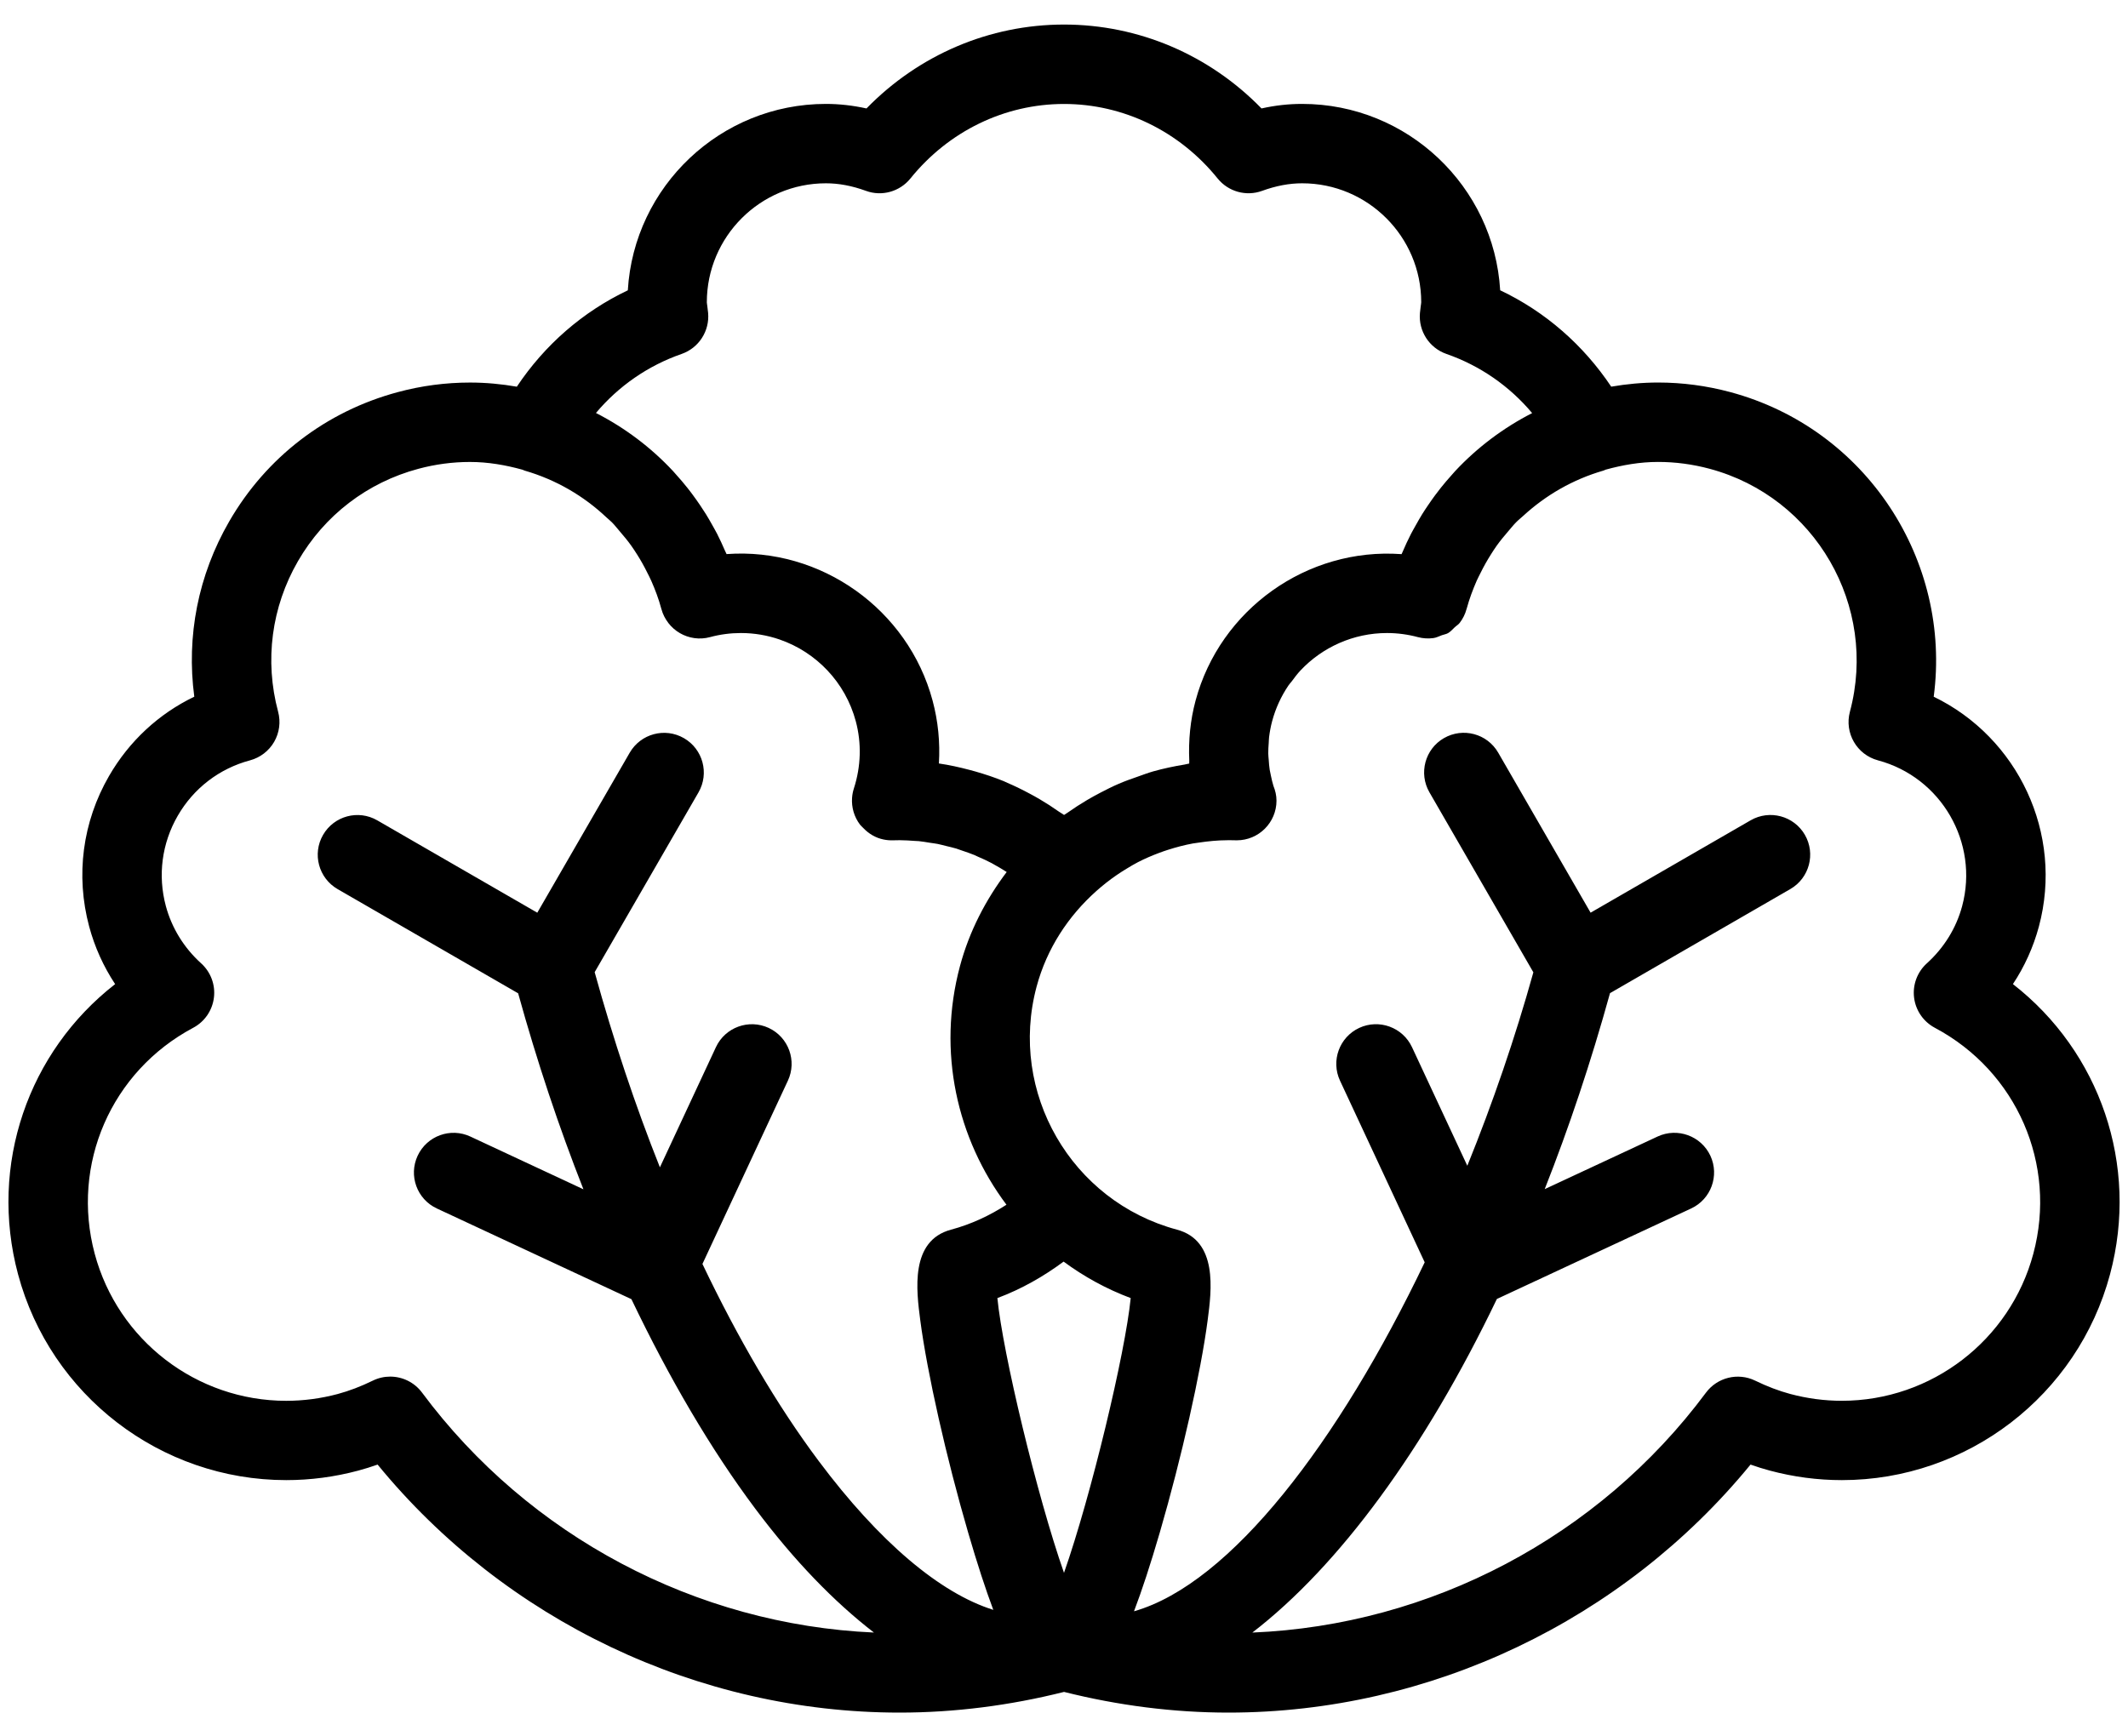
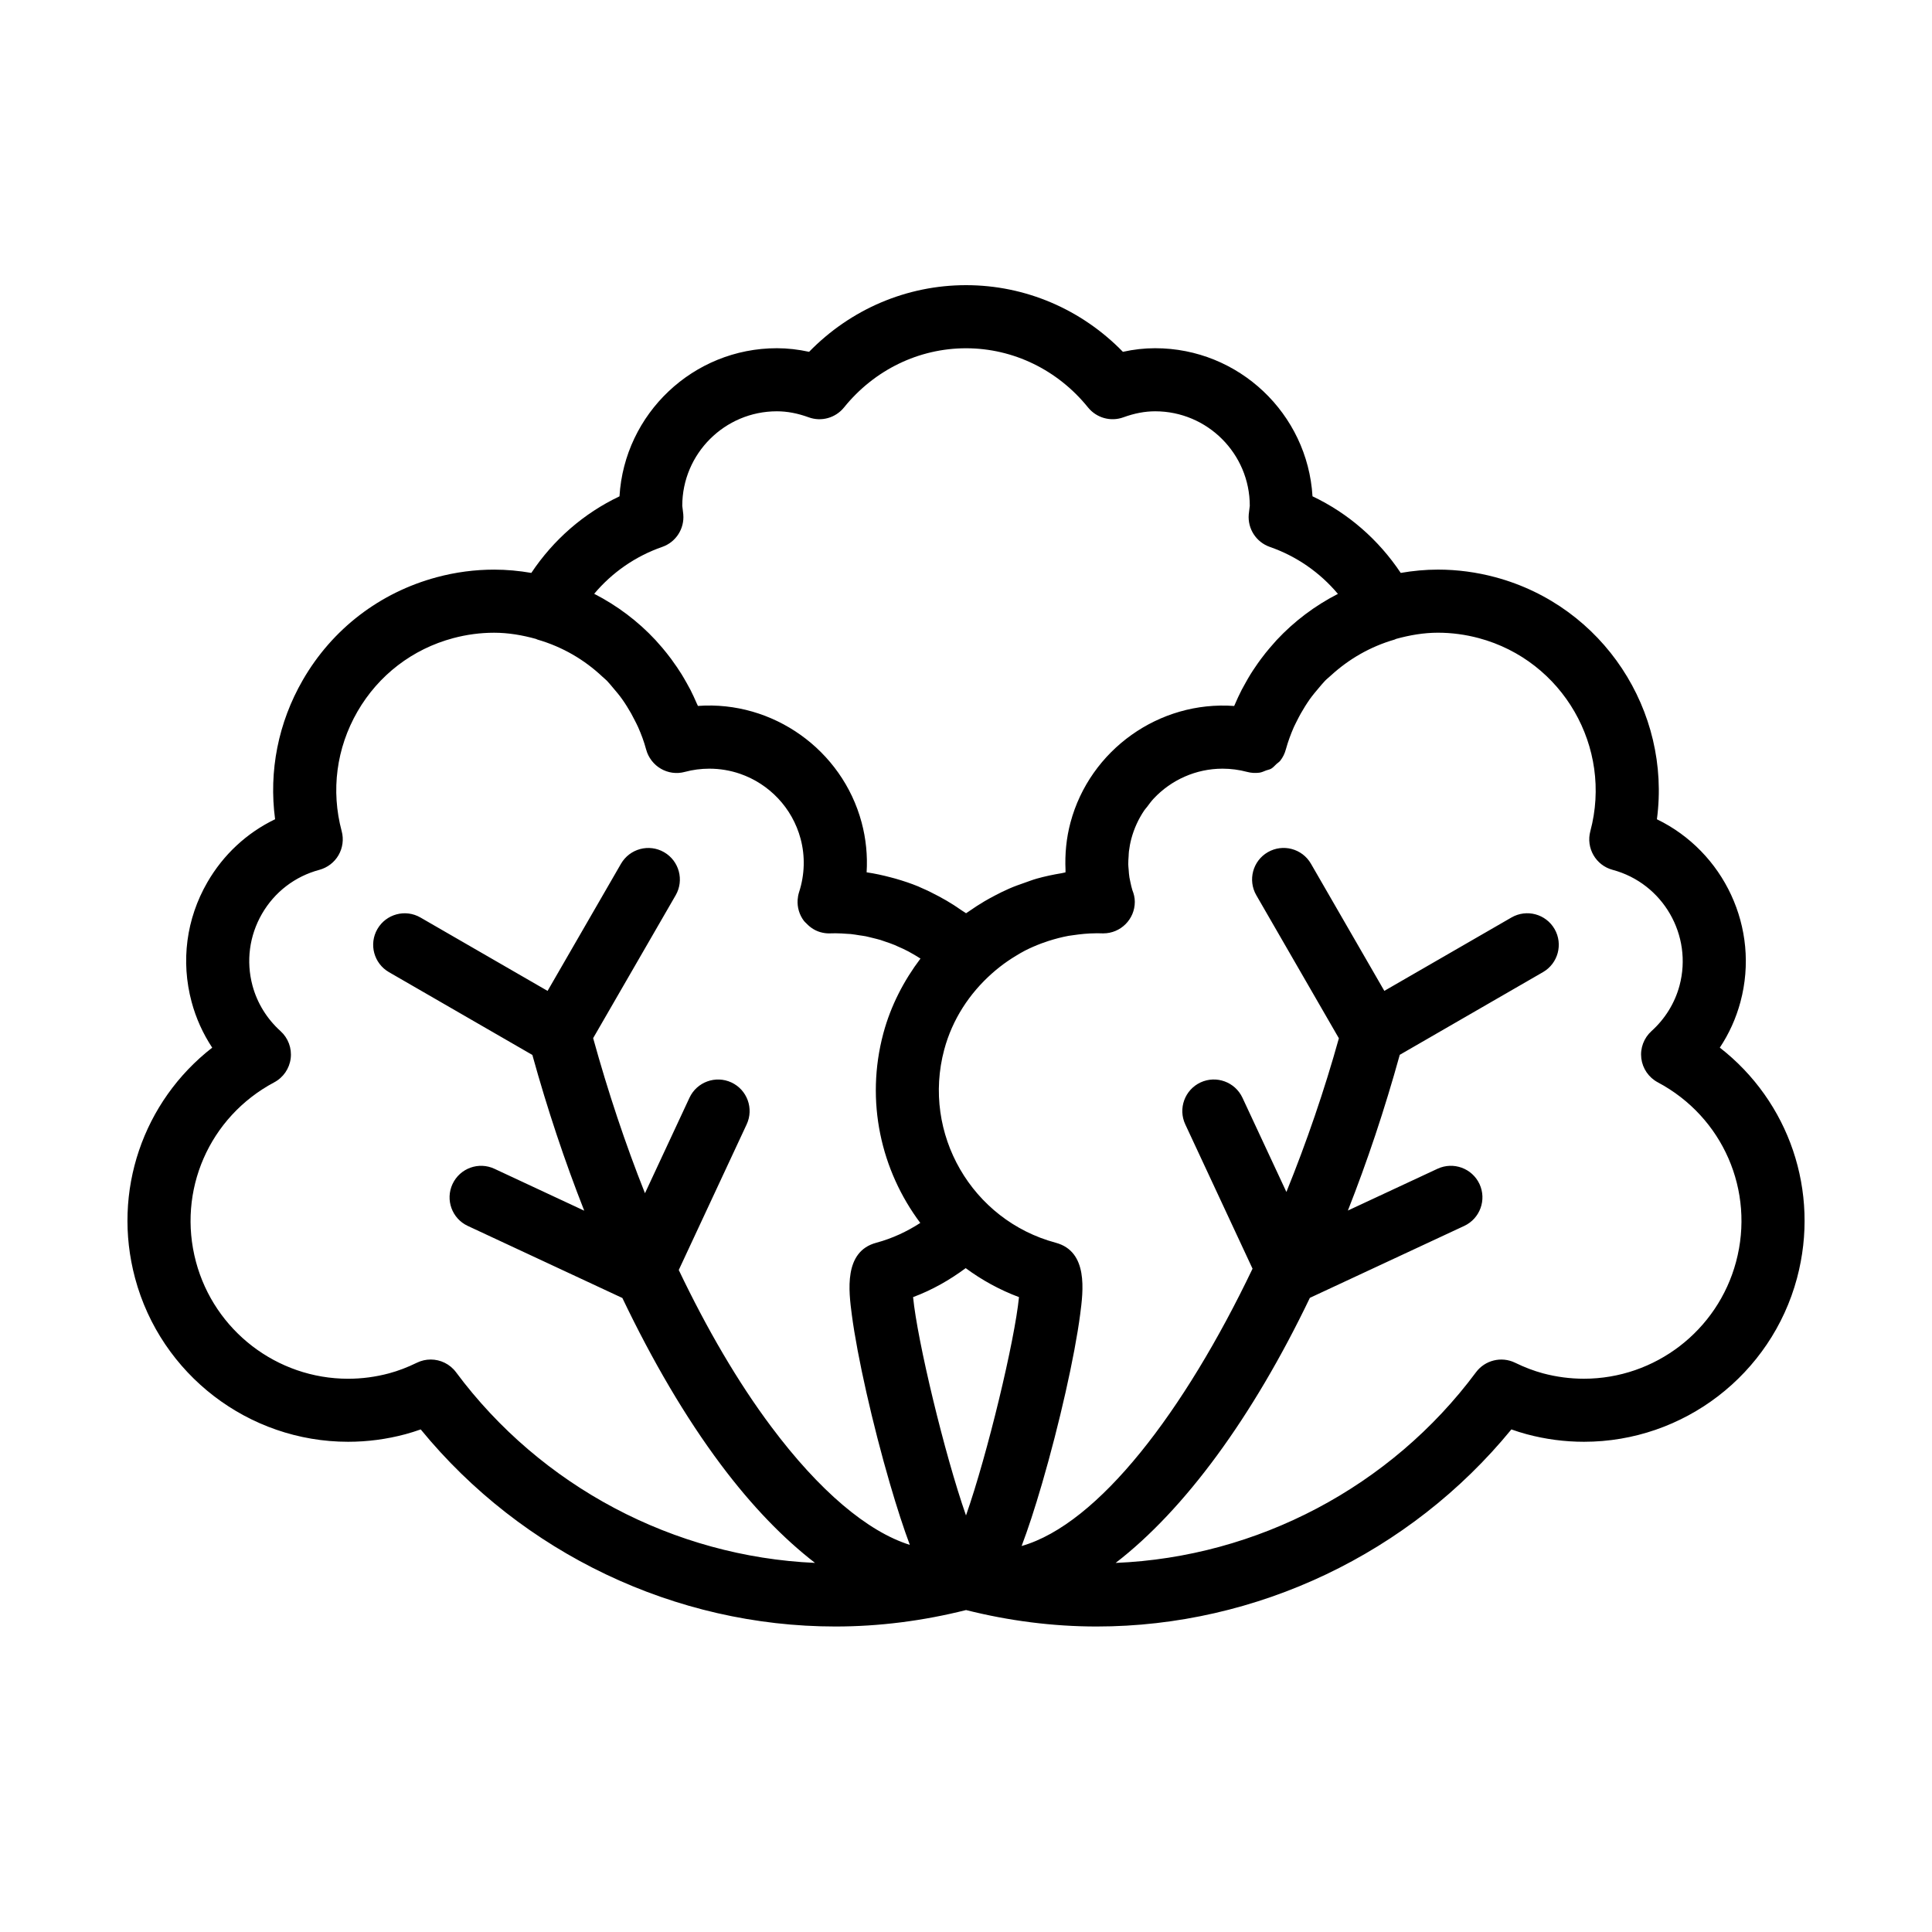
- <svg xmlns="http://www.w3.org/2000/svg" width="76px" height="62px" viewBox="0 0 76 62" version="1.1">
+ <svg xmlns="http://www.w3.org/2000/svg" width="80px" height="80px" viewBox="0 0 80 80" version="1.1">
  <defs />
  <g id="Page-1" stroke="none" stroke-width="1" fill="none" fill-rule="evenodd">
-     <g id="sla" fill="#000000">
-       <path d="M71.89,35.155 C72.307,34.527 72.619,33.835 72.817,33.101 C73.71,29.767 72.059,26.34 69.061,24.889 C69.707,20.027 66.654,15.309 61.792,14.006 C60.949,13.78 60.084,13.665 59.219,13.665 C58.65,13.665 58.091,13.719 57.544,13.813 C56.548,12.323 55.188,11.133 53.578,10.37 C53.356,6.661 50.268,3.712 46.505,3.712 C46.021,3.712 45.54,3.765 45.054,3.874 C43.187,1.958 40.665,0.877 38.001,0.877 C35.336,0.877 32.813,1.959 30.946,3.874 C30.459,3.767 29.974,3.712 29.497,3.712 C25.732,3.712 22.643,6.661 22.422,10.371 C20.813,11.135 19.452,12.323 18.458,13.814 C17.911,13.719 17.353,13.666 16.784,13.666 C15.919,13.666 15.053,13.78 14.21,14.007 C11.65,14.693 9.51,16.333 8.185,18.629 C7.078,20.546 6.65,22.729 6.939,24.888 C5.669,25.499 4.613,26.476 3.893,27.723 C2.946,29.363 2.695,31.272 3.185,33.1 C3.382,33.833 3.695,34.526 4.112,35.156 C1.008,37.57 -0.403,41.612 0.644,45.52 C1.804,49.851 5.743,52.875 10.223,52.875 C11.088,52.875 11.953,52.761 12.796,52.535 C13.027,52.473 13.256,52.401 13.486,52.32 C18.043,57.888 24.931,61.181 32.13,61.18 C34.102,61.18 36.074,60.925 38.002,60.441 C39.93,60.925 41.902,61.18 43.873,61.18 C51.073,61.18 57.962,57.888 62.519,52.32 C62.749,52.402 62.978,52.473 63.209,52.535 C64.051,52.761 64.916,52.875 65.781,52.875 L65.782,52.875 C70.261,52.875 74.2,49.851 75.359,45.52 C76.404,41.612 74.993,37.57 71.89,35.155 L71.89,35.155 Z M24.344,12.644 C24.958,12.43 25.347,11.826 25.29,11.179 C25.282,11.094 25.271,11.01 25.26,10.927 C25.254,10.883 25.246,10.84 25.244,10.799 C25.244,8.455 27.152,6.548 29.497,6.548 C29.958,6.548 30.426,6.636 30.928,6.818 C31.496,7.027 32.134,6.846 32.514,6.377 C33.88,4.685 35.88,3.714 38.001,3.714 C40.122,3.714 42.122,4.685 43.487,6.376 C43.868,6.847 44.505,7.025 45.072,6.819 C45.576,6.636 46.046,6.548 46.506,6.548 C48.851,6.548 50.757,8.455 50.758,10.796 C50.756,10.84 50.748,10.883 50.742,10.926 C50.73,11.011 50.72,11.096 50.712,11.183 C50.656,11.829 51.046,12.43 51.658,12.644 C52.86,13.062 53.91,13.793 54.72,14.757 C53.69,15.284 52.757,15.986 51.968,16.831 C51.924,16.878 51.884,16.928 51.841,16.975 C51.711,17.12 51.585,17.266 51.464,17.418 C51.393,17.507 51.324,17.599 51.256,17.689 C51.167,17.809 51.081,17.931 50.997,18.056 C50.927,18.16 50.857,18.263 50.792,18.369 C50.712,18.498 50.637,18.631 50.563,18.764 C50.506,18.866 50.448,18.966 50.394,19.07 C50.283,19.288 50.179,19.509 50.083,19.737 C50.075,19.757 50.064,19.775 50.056,19.796 C46.682,19.549 43.571,21.771 42.698,25.032 C42.51,25.731 42.442,26.451 42.474,27.17 C42.476,27.205 42.47,27.241 42.472,27.277 C42.414,27.285 42.361,27.304 42.303,27.313 C41.924,27.375 41.549,27.454 41.181,27.558 C40.988,27.613 40.803,27.685 40.614,27.751 C40.392,27.828 40.173,27.905 39.957,27.999 C39.733,28.095 39.519,28.203 39.304,28.315 C39.144,28.399 38.986,28.485 38.83,28.577 C38.59,28.719 38.358,28.868 38.131,29.029 C38.089,29.059 38.043,29.083 38.002,29.113 C37.941,29.068 37.874,29.034 37.813,28.991 C37.592,28.834 37.364,28.687 37.13,28.55 C37.013,28.481 36.894,28.415 36.775,28.352 C36.517,28.213 36.254,28.084 35.985,27.969 C35.939,27.949 35.896,27.926 35.85,27.907 C35.517,27.77 35.175,27.658 34.827,27.558 C34.758,27.538 34.689,27.52 34.62,27.502 C34.264,27.408 33.902,27.327 33.532,27.274 C33.578,26.52 33.504,25.763 33.307,25.029 C32.433,21.768 29.316,19.547 25.949,19.794 C25.931,19.752 25.909,19.713 25.891,19.671 C25.804,19.468 25.711,19.267 25.611,19.07 C25.557,18.965 25.497,18.863 25.44,18.759 C25.366,18.627 25.291,18.494 25.211,18.366 C25.146,18.262 25.078,18.159 25.009,18.056 C24.923,17.929 24.835,17.804 24.743,17.68 C24.678,17.592 24.612,17.504 24.543,17.419 C24.418,17.261 24.286,17.107 24.151,16.958 C24.113,16.916 24.077,16.872 24.039,16.831 C23.249,15.983 22.316,15.281 21.284,14.753 C22.091,13.793 23.141,13.062 24.344,12.644 L24.344,12.644 Z M15.073,49.749 C14.798,49.379 14.371,49.177 13.935,49.177 C13.725,49.177 13.513,49.224 13.315,49.321 C12.882,49.532 12.472,49.688 12.061,49.799 C11.458,49.96 10.839,50.042 10.222,50.042 C7.023,50.042 4.21,47.881 3.382,44.787 C2.527,41.594 3.973,38.274 6.9,36.716 C7.308,36.499 7.584,36.097 7.64,35.638 C7.697,35.18 7.526,34.723 7.183,34.413 C6.569,33.858 6.134,33.151 5.923,32.367 C5.629,31.271 5.78,30.126 6.348,29.142 C6.916,28.158 7.833,27.455 8.93,27.162 C9.293,27.064 9.603,26.827 9.791,26.502 C9.979,26.176 10.03,25.789 9.933,25.426 C9.443,23.598 9.695,21.688 10.641,20.048 C11.587,18.409 13.116,17.236 14.944,16.747 C15.547,16.585 16.166,16.503 16.784,16.503 C17.432,16.503 18.057,16.613 18.661,16.78 C18.686,16.789 18.709,16.803 18.735,16.811 C19.862,17.137 20.852,17.721 21.662,18.486 C21.725,18.546 21.795,18.598 21.856,18.661 C21.959,18.765 22.047,18.882 22.143,18.992 C22.282,19.154 22.419,19.317 22.543,19.492 C22.618,19.596 22.688,19.706 22.757,19.814 C22.886,20.018 23.005,20.23 23.113,20.449 C23.162,20.548 23.215,20.645 23.259,20.747 C23.401,21.069 23.526,21.401 23.619,21.749 C23.62,21.752 23.621,21.755 23.622,21.758 C23.671,21.941 23.755,22.104 23.863,22.245 C23.865,22.249 23.867,22.252 23.869,22.255 C23.983,22.402 24.123,22.526 24.282,22.617 C24.282,22.617 24.282,22.617 24.283,22.618 L24.283,22.618 C24.598,22.8 24.982,22.862 25.358,22.76 C25.72,22.662 26.092,22.614 26.462,22.614 C26.941,22.614 27.407,22.695 27.842,22.845 C29.149,23.296 30.191,24.373 30.564,25.766 C30.774,26.55 30.75,27.38 30.496,28.166 C30.46,28.276 30.439,28.389 30.431,28.502 C30.407,28.84 30.504,29.18 30.713,29.457 C30.745,29.5 30.787,29.532 30.823,29.571 C31.021,29.781 31.268,29.931 31.552,29.989 C31.662,30.012 31.777,30.023 31.893,30.019 L32.133,30.015 C32.316,30.015 32.497,30.028 32.677,30.041 C32.722,30.045 32.767,30.044 32.812,30.048 C32.945,30.061 33.076,30.085 33.208,30.106 C33.302,30.121 33.397,30.13 33.491,30.149 C33.591,30.169 33.689,30.198 33.788,30.221 C33.911,30.251 34.035,30.279 34.156,30.315 C34.225,30.336 34.292,30.364 34.36,30.386 C34.508,30.436 34.657,30.486 34.8,30.545 C34.842,30.562 34.882,30.583 34.923,30.602 C35.09,30.674 35.256,30.749 35.416,30.834 C35.436,30.845 35.454,30.857 35.474,30.867 C35.637,30.956 35.797,31.051 35.953,31.151 C35.206,32.141 34.619,33.265 34.284,34.515 C33.465,37.572 34.179,40.682 35.945,43.037 C35.347,43.423 34.689,43.734 33.965,43.928 C32.494,44.321 32.728,46.102 32.867,47.166 C33.113,49.042 33.801,52.093 34.579,54.757 C34.907,55.88 35.201,56.779 35.475,57.51 C33.575,56.914 31.403,55.086 29.24,52.193 C27.748,50.199 26.353,47.806 25.087,45.153 L28.139,38.605 C28.47,37.896 28.163,37.052 27.453,36.721 C26.744,36.392 25.899,36.698 25.569,37.408 L23.568,41.701 C22.691,39.501 21.91,37.158 21.238,34.729 L24.946,28.307 C25.338,27.628 25.105,26.762 24.427,26.37 C23.747,25.978 22.883,26.211 22.49,26.889 L19.189,32.605 L13.474,29.306 C12.796,28.914 11.93,29.147 11.538,29.825 C11.146,30.503 11.379,31.37 12.057,31.762 L18.505,35.484 C19.178,37.916 19.961,40.263 20.837,42.486 L16.8,40.602 C16.09,40.27 15.248,40.577 14.916,41.287 C14.585,41.997 14.892,42.841 15.602,43.171 L22.551,46.411 C23.895,49.223 25.38,51.765 26.972,53.893 C28.368,55.759 29.793,57.225 31.212,58.32 C24.87,58.04 18.891,54.886 15.073,49.749 L15.073,49.749 Z M38,56.188 C37.032,53.424 35.81,48.322 35.621,46.372 C36.486,46.048 37.271,45.599 37.986,45.069 C38.708,45.602 39.509,46.045 40.382,46.372 C40.191,48.321 38.969,53.425 38,56.188 Z M72.619,44.787 C71.791,47.881 68.977,50.041 65.779,50.041 C65.162,50.041 64.543,49.959 63.94,49.798 C63.531,49.688 63.119,49.532 62.682,49.32 C62.071,49.024 61.333,49.205 60.927,49.751 C57.098,54.903 51.091,58.059 44.727,58.321 C47.819,55.941 50.881,51.781 53.46,46.404 L60.398,43.171 C61.108,42.84 61.415,41.996 61.085,41.287 C60.753,40.578 59.91,40.271 59.201,40.6 L55.168,42.48 C56.034,40.286 56.819,37.942 57.5,35.479 L63.941,31.76 C64.619,31.368 64.851,30.501 64.46,29.823 C64.067,29.144 63.2,28.914 62.523,29.304 L56.807,32.604 L53.507,26.887 C53.114,26.207 52.248,25.978 51.57,26.368 C50.892,26.758 50.66,27.626 51.051,28.304 L54.763,34.735 C54.114,37.067 53.313,39.402 52.404,41.645 L50.428,37.407 C50.096,36.698 49.253,36.391 48.544,36.72 C47.834,37.051 47.527,37.895 47.857,38.604 L50.882,45.094 C47.816,51.503 43.96,56.572 40.5,57.561 C40.782,56.819 41.084,55.902 41.421,54.747 C42.199,52.076 42.888,49.023 43.132,47.151 C43.271,46.092 43.502,44.32 42.033,43.927 C38.259,42.914 36.011,39.021 37.021,35.247 C37.386,33.886 38.153,32.724 39.156,31.83 C39.385,31.626 39.624,31.437 39.872,31.267 C39.991,31.186 40.111,31.107 40.234,31.034 C40.37,30.952 40.505,30.869 40.644,30.798 C40.886,30.674 41.137,30.566 41.393,30.47 C41.498,30.43 41.605,30.393 41.712,30.359 C42.003,30.266 42.3,30.187 42.605,30.131 C42.676,30.118 42.749,30.11 42.82,30.1 C43.152,30.051 43.488,30.017 43.831,30.016 C43.843,30.016 43.853,30.014 43.865,30.014 L44.102,30.018 C44.119,30.019 44.135,30.019 44.151,30.019 C44.159,30.02 44.166,30.02 44.171,30.019 C44.954,30.019 45.589,29.384 45.589,28.602 C45.589,28.414 45.546,28.239 45.48,28.075 C45.444,27.959 45.417,27.84 45.392,27.721 C45.376,27.649 45.359,27.576 45.347,27.503 C45.328,27.385 45.32,27.267 45.312,27.149 C45.306,27.071 45.296,26.994 45.295,26.916 C45.293,26.793 45.302,26.67 45.311,26.548 C45.316,26.477 45.316,26.405 45.324,26.335 C45.348,26.144 45.383,25.952 45.433,25.765 C45.557,25.301 45.756,24.872 46.014,24.49 C46.05,24.435 46.097,24.389 46.136,24.337 C46.235,24.205 46.331,24.072 46.444,23.953 C47.228,23.12 48.337,22.614 49.535,22.614 C49.905,22.614 50.277,22.663 50.639,22.76 C50.819,22.808 51.006,22.819 51.19,22.795 C51.296,22.781 51.394,22.73 51.496,22.692 C51.568,22.665 51.646,22.657 51.715,22.618 C51.716,22.618 51.716,22.617 51.717,22.617 C51.811,22.562 51.878,22.479 51.956,22.407 C52.013,22.353 52.084,22.315 52.131,22.253 C52.244,22.107 52.328,21.939 52.377,21.756 C52.379,21.749 52.382,21.742 52.384,21.735 C52.478,21.391 52.601,21.062 52.74,20.744 C52.784,20.645 52.835,20.552 52.882,20.456 C52.993,20.231 53.115,20.015 53.248,19.805 C53.313,19.702 53.379,19.599 53.45,19.499 C53.581,19.315 53.724,19.144 53.87,18.974 C53.96,18.871 54.043,18.763 54.14,18.665 C54.223,18.578 54.319,18.505 54.407,18.423 C55.205,17.691 56.171,17.128 57.266,16.811 C57.293,16.803 57.318,16.788 57.344,16.778 C57.947,16.612 58.571,16.502 59.217,16.502 C59.834,16.502 60.453,16.584 61.056,16.746 C64.83,17.758 67.078,21.651 66.068,25.426 C65.866,26.183 66.314,26.959 67.07,27.162 C69.334,27.768 70.682,30.105 70.077,32.368 C69.867,33.151 69.431,33.858 68.817,34.413 C68.474,34.723 68.303,35.18 68.36,35.639 C68.417,36.097 68.693,36.499 69.101,36.716 C72.028,38.273 73.475,41.593 72.619,44.787 Z" id="Shape" />
+     <g id="sla" transform="translate(5, 11)" fill="#000000">
+       <g id="Page-1">
+         <g id="sla">
+           <path d="M66.214,32.38 C66.599,31.801 66.886,31.164 67.068,30.488 C67.891,27.417 66.37,24.261 63.609,22.924 C64.204,18.446 61.392,14.1 56.914,12.9 C56.137,12.692 55.341,12.586 54.544,12.586 C54.02,12.586 53.505,12.636 53.001,12.723 C52.084,11.35 50.831,10.254 49.348,9.551 C49.144,6.135 46.299,3.419 42.834,3.419 C42.388,3.419 41.945,3.468 41.497,3.568 C39.778,1.803 37.455,0.808 35.001,0.808 C32.546,0.808 30.223,1.804 28.503,3.568 C28.054,3.47 27.608,3.419 27.168,3.419 C23.701,3.419 20.855,6.135 20.652,9.552 C19.17,10.256 17.916,11.35 17.001,12.723 C16.497,12.636 15.983,12.587 15.459,12.587 C14.662,12.587 13.865,12.692 13.088,12.901 C10.73,13.533 8.759,15.044 7.539,17.158 C6.519,18.924 6.125,20.935 6.391,22.923 C5.221,23.486 4.249,24.386 3.586,25.534 C2.713,27.045 2.482,28.803 2.934,30.487 C3.115,31.162 3.403,31.8 3.787,32.381 C0.928,34.604 -0.371,38.327 0.593,41.926 C1.662,45.915 5.29,48.701 9.416,48.701 C10.213,48.701 11.009,48.596 11.786,48.388 C11.999,48.33 12.209,48.264 12.421,48.189 C16.619,53.318 22.963,56.351 29.593,56.35 C31.41,56.35 33.226,56.115 35.002,55.669 C36.778,56.115 38.594,56.35 40.409,56.35 C47.041,56.35 53.386,53.318 57.583,48.189 C57.795,48.265 58.006,48.33 58.219,48.388 C58.994,48.596 59.791,48.701 60.588,48.701 L60.589,48.701 C64.714,48.701 68.342,45.915 69.41,41.926 C70.372,38.327 69.073,34.604 66.214,32.38 L66.214,32.38 L66.214,32.38 Z M22.422,11.646 C22.988,11.449 23.346,10.892 23.293,10.296 C23.286,10.218 23.276,10.141 23.266,10.064 C23.26,10.024 23.253,9.984 23.251,9.946 C23.251,7.787 25.008,6.031 27.168,6.031 C27.593,6.031 28.024,6.112 28.486,6.28 C29.009,6.472 29.597,6.306 29.947,5.874 C31.205,4.315 33.047,3.421 35.001,3.421 C36.954,3.421 38.797,4.315 40.054,5.873 C40.405,6.306 40.991,6.47 41.514,6.281 C41.978,6.112 42.411,6.031 42.834,6.031 C44.994,6.031 46.75,7.787 46.751,9.944 C46.749,9.984 46.742,10.024 46.736,10.063 C46.725,10.142 46.716,10.22 46.708,10.3 C46.657,10.895 47.016,11.449 47.58,11.646 C48.687,12.031 49.654,12.704 50.4,13.592 C49.451,14.077 48.592,14.724 47.865,15.502 C47.825,15.546 47.788,15.592 47.748,15.635 C47.629,15.768 47.513,15.903 47.401,16.043 C47.336,16.125 47.272,16.21 47.209,16.293 C47.127,16.403 47.048,16.515 46.971,16.631 C46.906,16.726 46.842,16.821 46.782,16.919 C46.708,17.038 46.639,17.16 46.571,17.283 C46.519,17.377 46.465,17.469 46.416,17.564 C46.313,17.765 46.218,17.969 46.129,18.179 C46.122,18.197 46.112,18.214 46.104,18.233 C42.997,18.006 40.131,20.052 39.327,23.056 C39.154,23.7 39.091,24.363 39.121,25.025 C39.123,25.057 39.117,25.09 39.119,25.124 C39.066,25.131 39.017,25.148 38.963,25.157 C38.614,25.214 38.269,25.287 37.93,25.382 C37.752,25.433 37.582,25.499 37.408,25.56 C37.203,25.631 37.001,25.702 36.803,25.789 C36.596,25.877 36.399,25.976 36.201,26.08 C36.054,26.157 35.908,26.236 35.764,26.321 C35.543,26.452 35.33,26.589 35.121,26.737 C35.082,26.765 35.04,26.787 35.002,26.815 C34.946,26.773 34.884,26.742 34.828,26.702 C34.624,26.558 34.414,26.422 34.199,26.296 C34.091,26.233 33.981,26.172 33.872,26.114 C33.634,25.986 33.392,25.867 33.144,25.761 C33.102,25.742 33.062,25.721 33.02,25.704 C32.713,25.578 32.398,25.474 32.078,25.382 C32.014,25.364 31.95,25.347 31.887,25.331 C31.559,25.244 31.226,25.17 30.885,25.121 C30.927,24.426 30.859,23.729 30.677,23.053 C29.872,20.049 27.002,18.004 23.9,18.231 C23.884,18.193 23.864,18.157 23.847,18.118 C23.767,17.931 23.681,17.746 23.589,17.564 C23.539,17.468 23.484,17.374 23.432,17.278 C23.363,17.156 23.294,17.034 23.221,16.916 C23.161,16.82 23.098,16.725 23.035,16.631 C22.955,16.514 22.874,16.398 22.79,16.284 C22.73,16.203 22.669,16.122 22.605,16.044 C22.49,15.898 22.369,15.756 22.244,15.619 C22.209,15.581 22.176,15.54 22.141,15.502 C21.414,14.721 20.554,14.075 19.604,13.588 C20.347,12.704 21.314,12.031 22.422,11.646 L22.422,11.646 L22.422,11.646 Z M13.883,45.821 C13.63,45.481 13.236,45.295 12.835,45.295 C12.641,45.295 12.446,45.338 12.264,45.427 C11.865,45.622 11.487,45.765 11.109,45.867 C10.553,46.016 9.983,46.091 9.415,46.091 C6.469,46.091 3.878,44.101 3.115,41.251 C2.328,38.31 3.659,35.252 6.355,33.817 C6.731,33.617 6.985,33.247 7.037,32.824 C7.089,32.403 6.932,31.982 6.616,31.696 C6.05,31.185 5.65,30.534 5.455,29.812 C5.185,28.802 5.324,27.748 5.847,26.841 C6.37,25.935 7.215,25.288 8.225,25.018 C8.559,24.927 8.845,24.709 9.018,24.41 C9.191,24.109 9.238,23.753 9.149,23.419 C8.697,21.735 8.93,19.976 9.801,18.465 C10.672,16.956 12.081,15.875 13.764,15.425 C14.32,15.276 14.89,15.2 15.459,15.2 C16.056,15.2 16.631,15.301 17.188,15.455 C17.211,15.464 17.232,15.476 17.256,15.484 C18.294,15.784 19.206,16.322 19.952,17.027 C20.01,17.082 20.074,17.13 20.131,17.188 C20.225,17.284 20.306,17.391 20.395,17.493 C20.523,17.642 20.649,17.792 20.763,17.953 C20.832,18.049 20.897,18.15 20.96,18.25 C21.079,18.438 21.189,18.633 21.288,18.835 C21.333,18.926 21.382,19.015 21.423,19.109 C21.554,19.406 21.669,19.711 21.754,20.032 C21.755,20.035 21.756,20.038 21.757,20.04 C21.802,20.209 21.88,20.359 21.979,20.489 C21.981,20.492 21.983,20.495 21.985,20.498 C22.09,20.633 22.219,20.748 22.365,20.831 C22.365,20.831 22.365,20.831 22.366,20.832 L22.366,20.832 C22.656,21 23.01,21.057 23.356,20.963 C23.689,20.873 24.032,20.829 24.373,20.829 C24.814,20.829 25.243,20.903 25.644,21.041 C26.848,21.457 27.808,22.449 28.151,23.732 C28.344,24.454 28.322,25.218 28.088,25.942 C28.055,26.044 28.036,26.148 28.029,26.252 C28.006,26.563 28.096,26.876 28.288,27.131 C28.318,27.171 28.356,27.201 28.39,27.236 C28.572,27.43 28.799,27.568 29.061,27.621 C29.162,27.643 29.268,27.653 29.375,27.649 L29.596,27.645 C29.765,27.645 29.931,27.657 30.097,27.669 C30.139,27.673 30.18,27.672 30.222,27.676 C30.344,27.688 30.465,27.71 30.586,27.729 C30.673,27.743 30.76,27.751 30.847,27.769 C30.939,27.787 31.029,27.814 31.121,27.835 C31.234,27.863 31.348,27.889 31.459,27.922 C31.523,27.941 31.585,27.967 31.647,27.987 C31.784,28.033 31.921,28.079 32.053,28.134 C32.091,28.149 32.128,28.169 32.166,28.186 C32.32,28.252 32.473,28.321 32.62,28.4 C32.638,28.41 32.655,28.421 32.673,28.43 C32.824,28.512 32.971,28.6 33.115,28.692 C32.427,29.604 31.886,30.639 31.577,31.79 C30.823,34.606 31.481,37.47 33.107,39.639 C32.556,39.995 31.95,40.281 31.284,40.46 C29.929,40.822 30.144,42.462 30.272,43.442 C30.499,45.17 31.133,47.98 31.849,50.434 C32.151,51.468 32.422,52.296 32.674,52.97 C30.924,52.421 28.924,50.737 26.932,48.072 C25.557,46.236 24.273,44.032 23.106,41.588 L25.918,35.557 C26.222,34.904 25.94,34.127 25.286,33.822 C24.633,33.519 23.854,33.801 23.55,34.455 L21.707,38.409 C20.9,36.383 20.18,34.224 19.561,31.987 L22.977,26.072 C23.338,25.447 23.123,24.649 22.499,24.288 C21.872,23.927 21.076,24.142 20.714,24.766 L17.674,30.031 L12.41,26.992 C11.786,26.631 10.988,26.846 10.627,27.47 C10.266,28.095 10.481,28.893 11.105,29.254 L17.044,32.683 C17.664,34.923 18.385,37.084 19.192,39.132 L15.474,37.397 C14.82,37.091 14.044,37.374 13.738,38.028 C13.434,38.681 13.716,39.459 14.37,39.763 L20.771,42.747 C22.009,45.337 23.376,47.678 24.843,49.638 C26.128,51.357 27.441,52.707 28.748,53.716 C22.907,53.458 17.4,50.553 13.883,45.821 L13.883,45.821 L13.883,45.821 Z M35,51.752 C34.108,49.206 32.983,44.507 32.809,42.711 C33.606,42.413 34.329,41.999 34.987,41.511 C35.652,42.002 36.39,42.41 37.194,42.711 C37.018,44.506 35.892,49.207 35,51.752 L35,51.752 Z M66.886,41.251 C66.123,44.101 63.531,46.09 60.586,46.09 C60.018,46.09 59.447,46.015 58.892,45.867 C58.515,45.765 58.136,45.622 57.733,45.426 C57.171,45.154 56.491,45.32 56.117,45.823 C52.59,50.569 47.057,53.475 41.196,53.717 C44.044,51.525 46.864,47.693 49.239,42.741 L55.63,39.763 C56.284,39.458 56.566,38.681 56.263,38.028 C55.957,37.374 55.18,37.092 54.527,37.395 L50.813,39.126 C51.61,37.106 52.333,34.947 52.961,32.678 L58.893,29.253 C59.517,28.892 59.731,28.093 59.371,27.469 C59.009,26.843 58.211,26.631 57.587,26.991 L52.322,30.03 L49.283,24.764 C48.921,24.138 48.123,23.927 47.499,24.286 C46.874,24.646 46.661,25.445 47.021,26.069 L50.44,31.993 C49.842,34.141 49.104,36.291 48.267,38.357 L46.447,34.454 C46.141,33.801 45.365,33.518 44.712,33.821 C44.058,34.126 43.775,34.903 44.079,35.556 L46.865,41.534 C44.041,47.437 40.489,52.106 37.303,53.017 C37.562,52.333 37.841,51.489 38.151,50.425 C38.867,47.965 39.502,45.153 39.727,43.429 C39.855,42.453 40.068,40.821 38.715,40.459 C35.239,39.526 33.168,35.94 34.098,32.464 C34.434,31.211 35.141,30.141 36.065,29.317 C36.276,29.129 36.496,28.955 36.724,28.799 C36.834,28.724 36.944,28.651 37.058,28.584 C37.183,28.508 37.307,28.432 37.435,28.367 C37.658,28.252 37.889,28.153 38.125,28.064 C38.222,28.028 38.32,27.994 38.419,27.962 C38.687,27.877 38.961,27.804 39.241,27.752 C39.307,27.74 39.374,27.733 39.439,27.724 C39.745,27.679 40.055,27.647 40.371,27.646 C40.382,27.646 40.391,27.644 40.402,27.644 L40.62,27.648 C40.636,27.649 40.651,27.649 40.665,27.649 C40.673,27.65 40.679,27.65 40.684,27.649 C41.405,27.649 41.99,27.064 41.99,26.344 C41.99,26.171 41.95,26.01 41.889,25.859 C41.856,25.752 41.831,25.642 41.808,25.532 C41.794,25.466 41.778,25.399 41.767,25.332 C41.749,25.223 41.742,25.114 41.735,25.006 C41.729,24.934 41.72,24.863 41.719,24.791 C41.717,24.678 41.726,24.564 41.734,24.452 C41.738,24.387 41.738,24.32 41.746,24.256 C41.768,24.08 41.8,23.903 41.846,23.731 C41.96,23.304 42.144,22.908 42.381,22.557 C42.414,22.506 42.458,22.464 42.494,22.416 C42.585,22.294 42.673,22.172 42.777,22.062 C43.499,21.295 44.521,20.829 45.624,20.829 C45.965,20.829 46.308,20.874 46.641,20.963 C46.807,21.007 46.979,21.017 47.149,20.995 C47.246,20.983 47.337,20.936 47.431,20.901 C47.497,20.876 47.569,20.868 47.632,20.832 C47.633,20.832 47.633,20.831 47.634,20.831 C47.721,20.781 47.782,20.704 47.854,20.638 C47.907,20.588 47.972,20.553 48.015,20.496 C48.119,20.362 48.197,20.207 48.242,20.038 C48.244,20.032 48.247,20.026 48.248,20.019 C48.335,19.702 48.448,19.399 48.576,19.106 C48.617,19.015 48.664,18.929 48.707,18.841 C48.809,18.634 48.922,18.435 49.044,18.241 C49.104,18.147 49.165,18.052 49.23,17.96 C49.351,17.79 49.483,17.633 49.617,17.476 C49.7,17.381 49.776,17.282 49.866,17.191 C49.942,17.111 50.031,17.044 50.112,16.969 C50.847,16.294 51.736,15.776 52.745,15.484 C52.77,15.476 52.793,15.463 52.817,15.453 C53.372,15.301 53.947,15.199 54.542,15.199 C55.11,15.199 55.68,15.275 56.236,15.424 C59.712,16.356 61.782,19.942 60.852,23.419 C60.666,24.116 61.079,24.831 61.775,25.018 C63.86,25.576 65.102,27.728 64.545,29.813 C64.351,30.534 63.95,31.185 63.384,31.696 C63.068,31.982 62.911,32.403 62.963,32.825 C63.016,33.247 63.27,33.617 63.646,33.817 C66.342,35.251 67.674,38.309 66.886,41.251 L66.886,41.251 Z" id="Shape" />
+         </g>
+       </g>
    </g>
  </g>
</svg>
